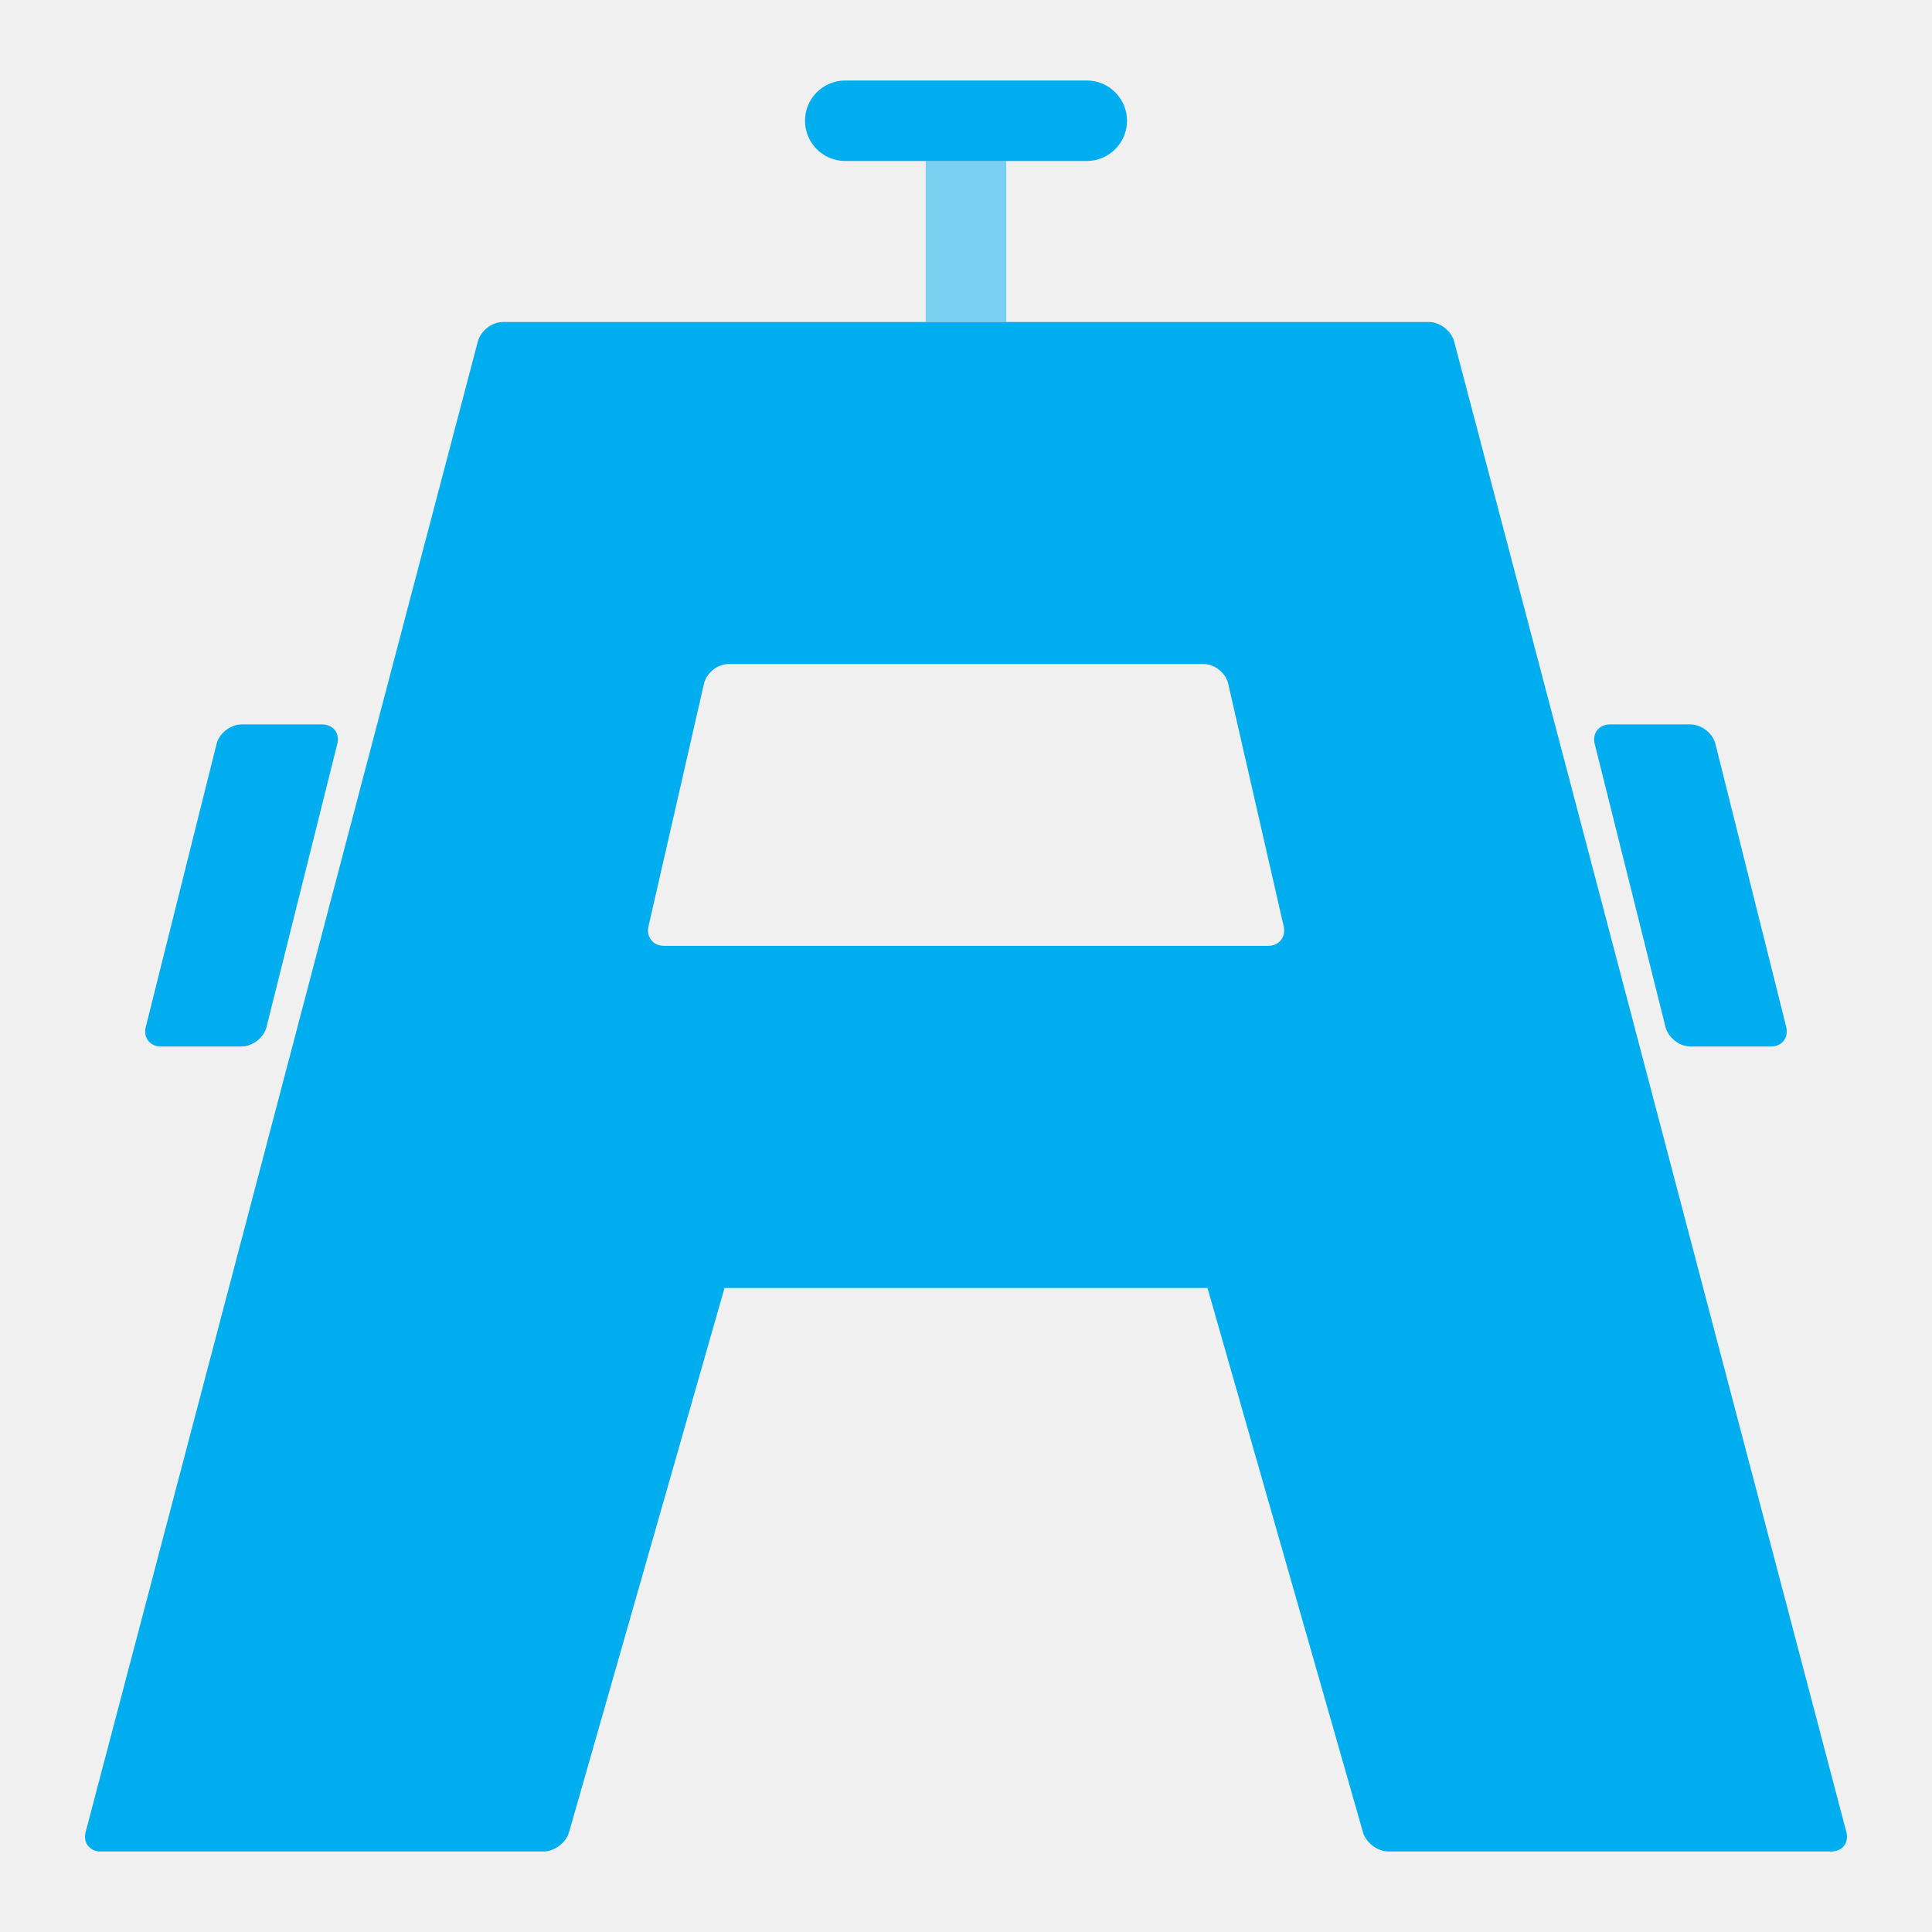
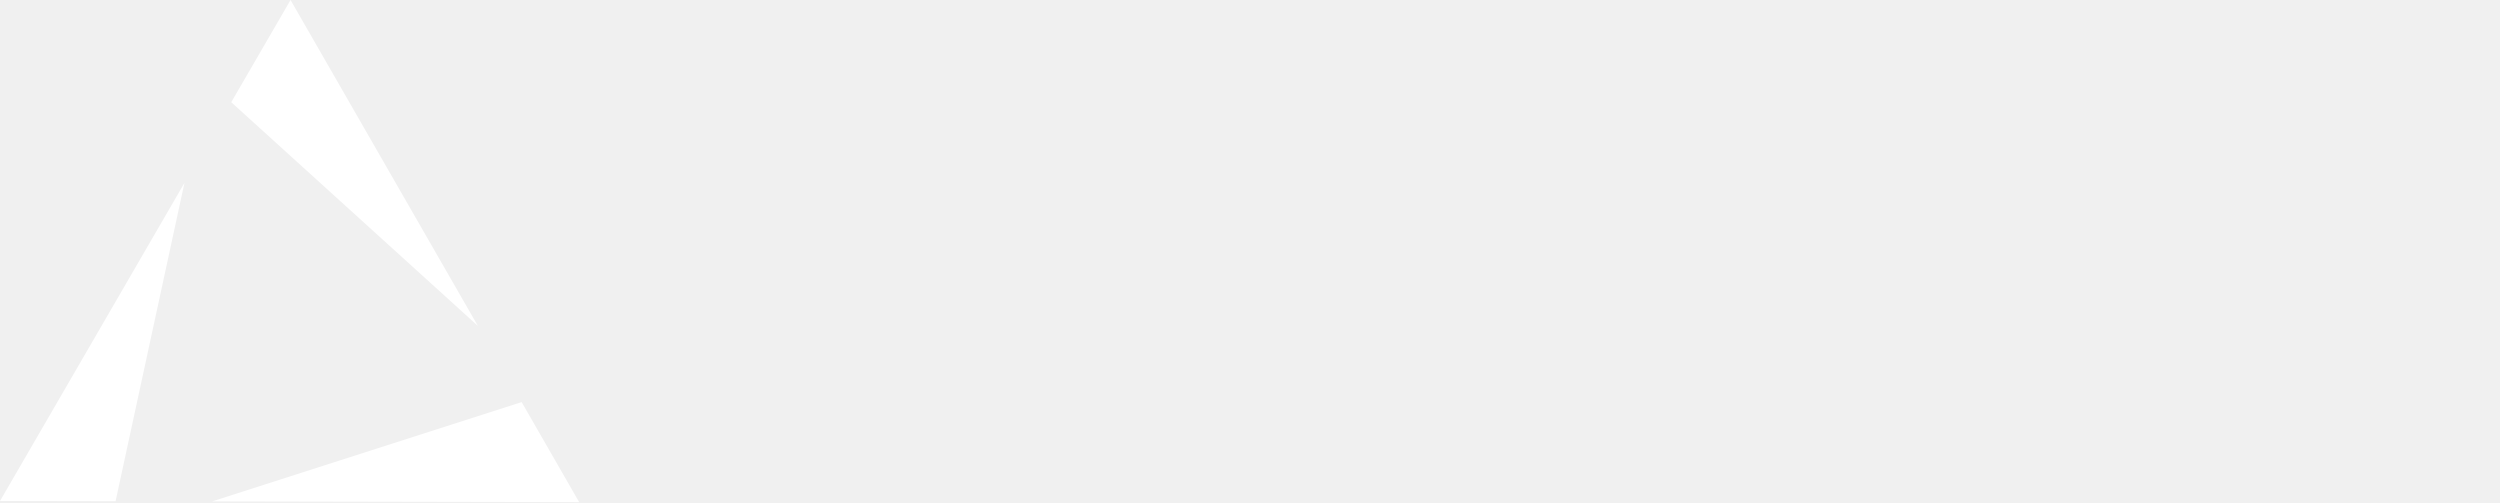
- <svg xmlns="http://www.w3.org/2000/svg" id="Layer_1" data-name="Layer 1" viewBox="0 0 24 24">
-   <path d="M9,16c0,0,6-0,6,0l1.931,6.76c.038,.132,.181,.24,.319,.24h5.5c.138,0,.221-.109,.186-.242L18.064,4.242c-.035-.133-.176-.242-.314-.242H6.25c-.138,0-.279,.109-.314,.242L1.064,22.758c-.035,.133,.049,.242,.186,.242H6.75c.138,0,.281-.108,.319-.24l1.931-6.76m-.75-4.25c-.138,0-.225-.11-.194-.244l.689-3.013c.031-.134,.168-.244,.306-.244h5.9c.138,0,.275,.11,.306,.244l.689,3.013c.031,.134-.057,.244-.194,.244h-7.5Z" fill="#00aeef" />
-   <path d="M22.189,12.757c.033,.133-.052,.243-.189,.243h-1c-.138,0-.277-.109-.311-.243l-.879-3.515c-.033-.133,.052-.243,.189-.243h1c.138,0,.277,.109,.311,.243l.879,3.515Z" fill="#00aeef" />
-   <path d="M3.311,12.757c-.033,.133-.173,.243-.311,.243h-1c-.138,0-.223-.109-.189-.243l.879-3.515c.033-.133,.173-.243,.311-.243h1c.138,0,.223,.109,.189,.243l-.879,3.515Z" fill="#00aeef" />
-   <rect x="11.5" y="2" width="1" height="2" fill="#00aeef" opacity=".5" />
-   <rect x="10" y="1" width="4" height="1" rx=".5" ry=".5" fill="#00aeef" />
+ <svg xmlns="http://www.w3.org/2000/svg" viewBox="0 0 1227.97 246.63">
+   <g id="Layer_2" data-name="Layer 2">
+     <g id="Layer_1-2" data-name="Layer 1">
+       <polygon style="fill:white;" points="208.54 230.06 248.61 217.2 256.05 230.15 208.54 230.06" />
+       <polygon style="fill:white;" points="256.23 197.51 104.22 246.28 284.47 246.63 256.23 197.51 256.23 197.51" />
+       <polygon style="fill:white;" points="28.48 229.72 52.49 188.3 43.52 229.74 28.48 229.72" />
+       <polygon style="fill:white;" points="90.6 89.84 0 246.08 56.77 246.19 90.6 89.84 90.6 89.84" />
+       <polygon style="fill:white;" points="134.46 46.96 142.64 32.85 168.5 77.84 134.46 46.96" />
+       <polygon style="fill:white;" points="142.71 0 113.59 50.2 234.72 160.07 142.71 0 142.71 0" />
+     </g>
+   </g>
</svg>
